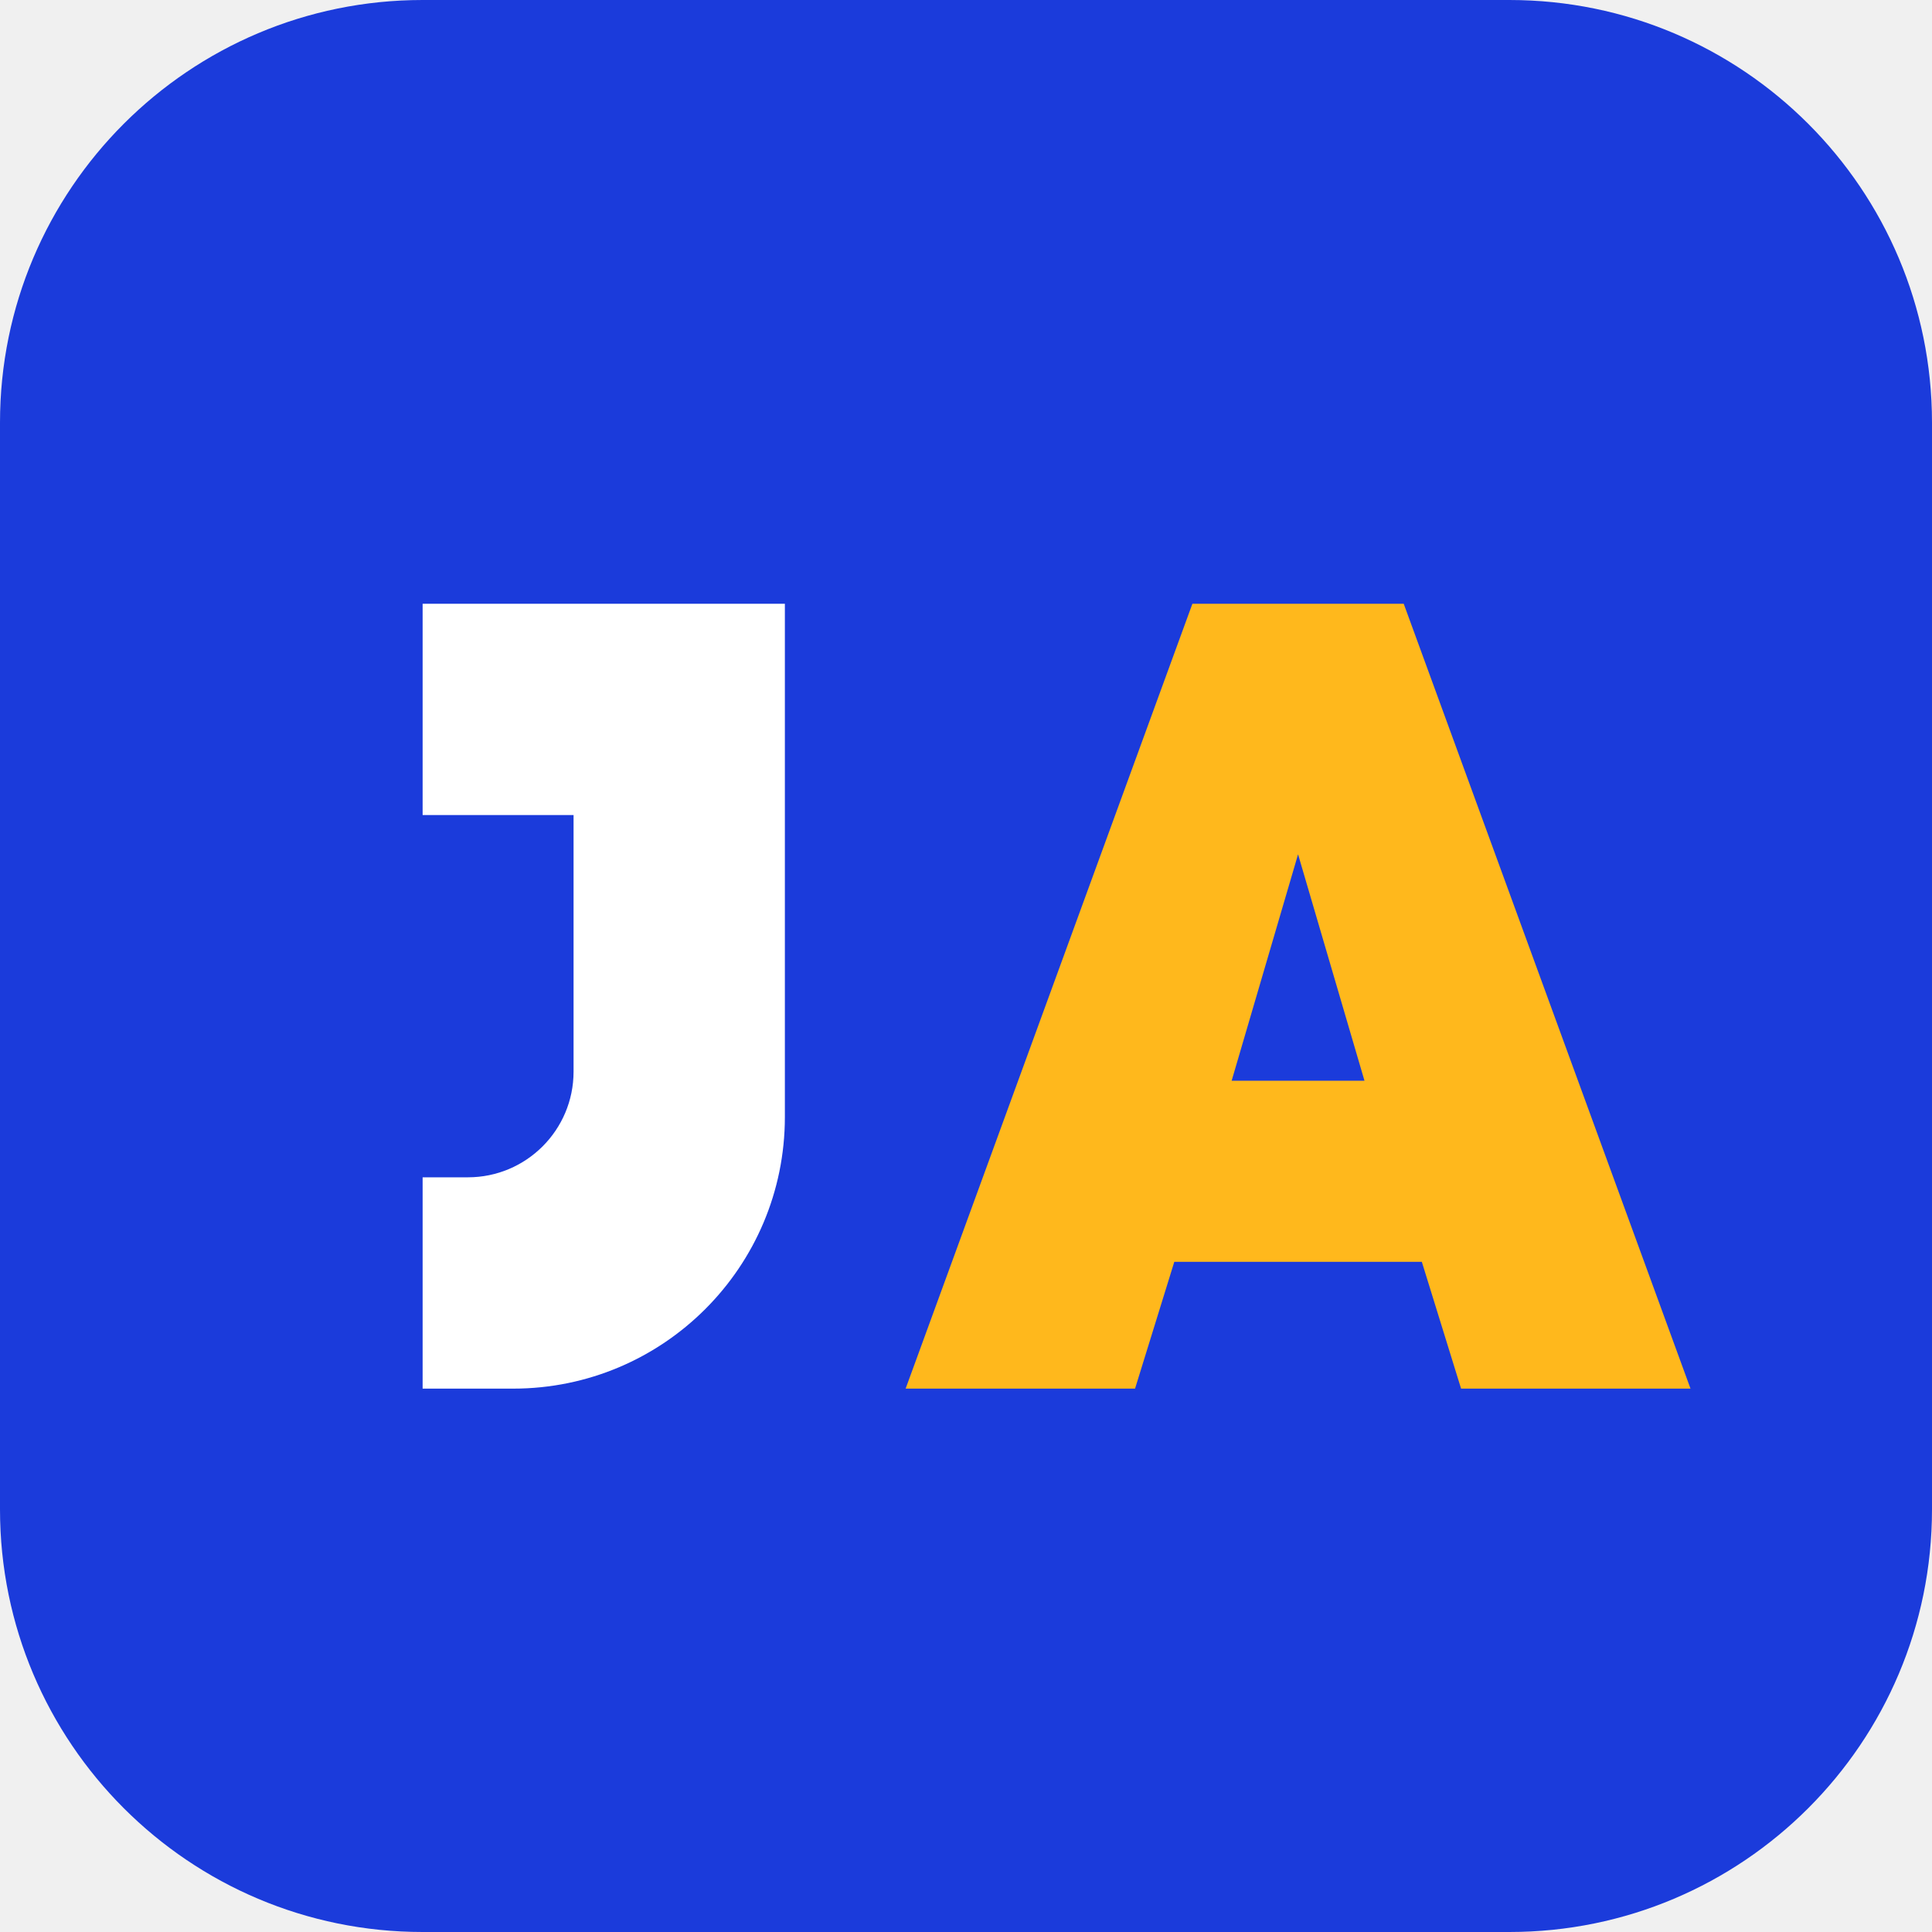
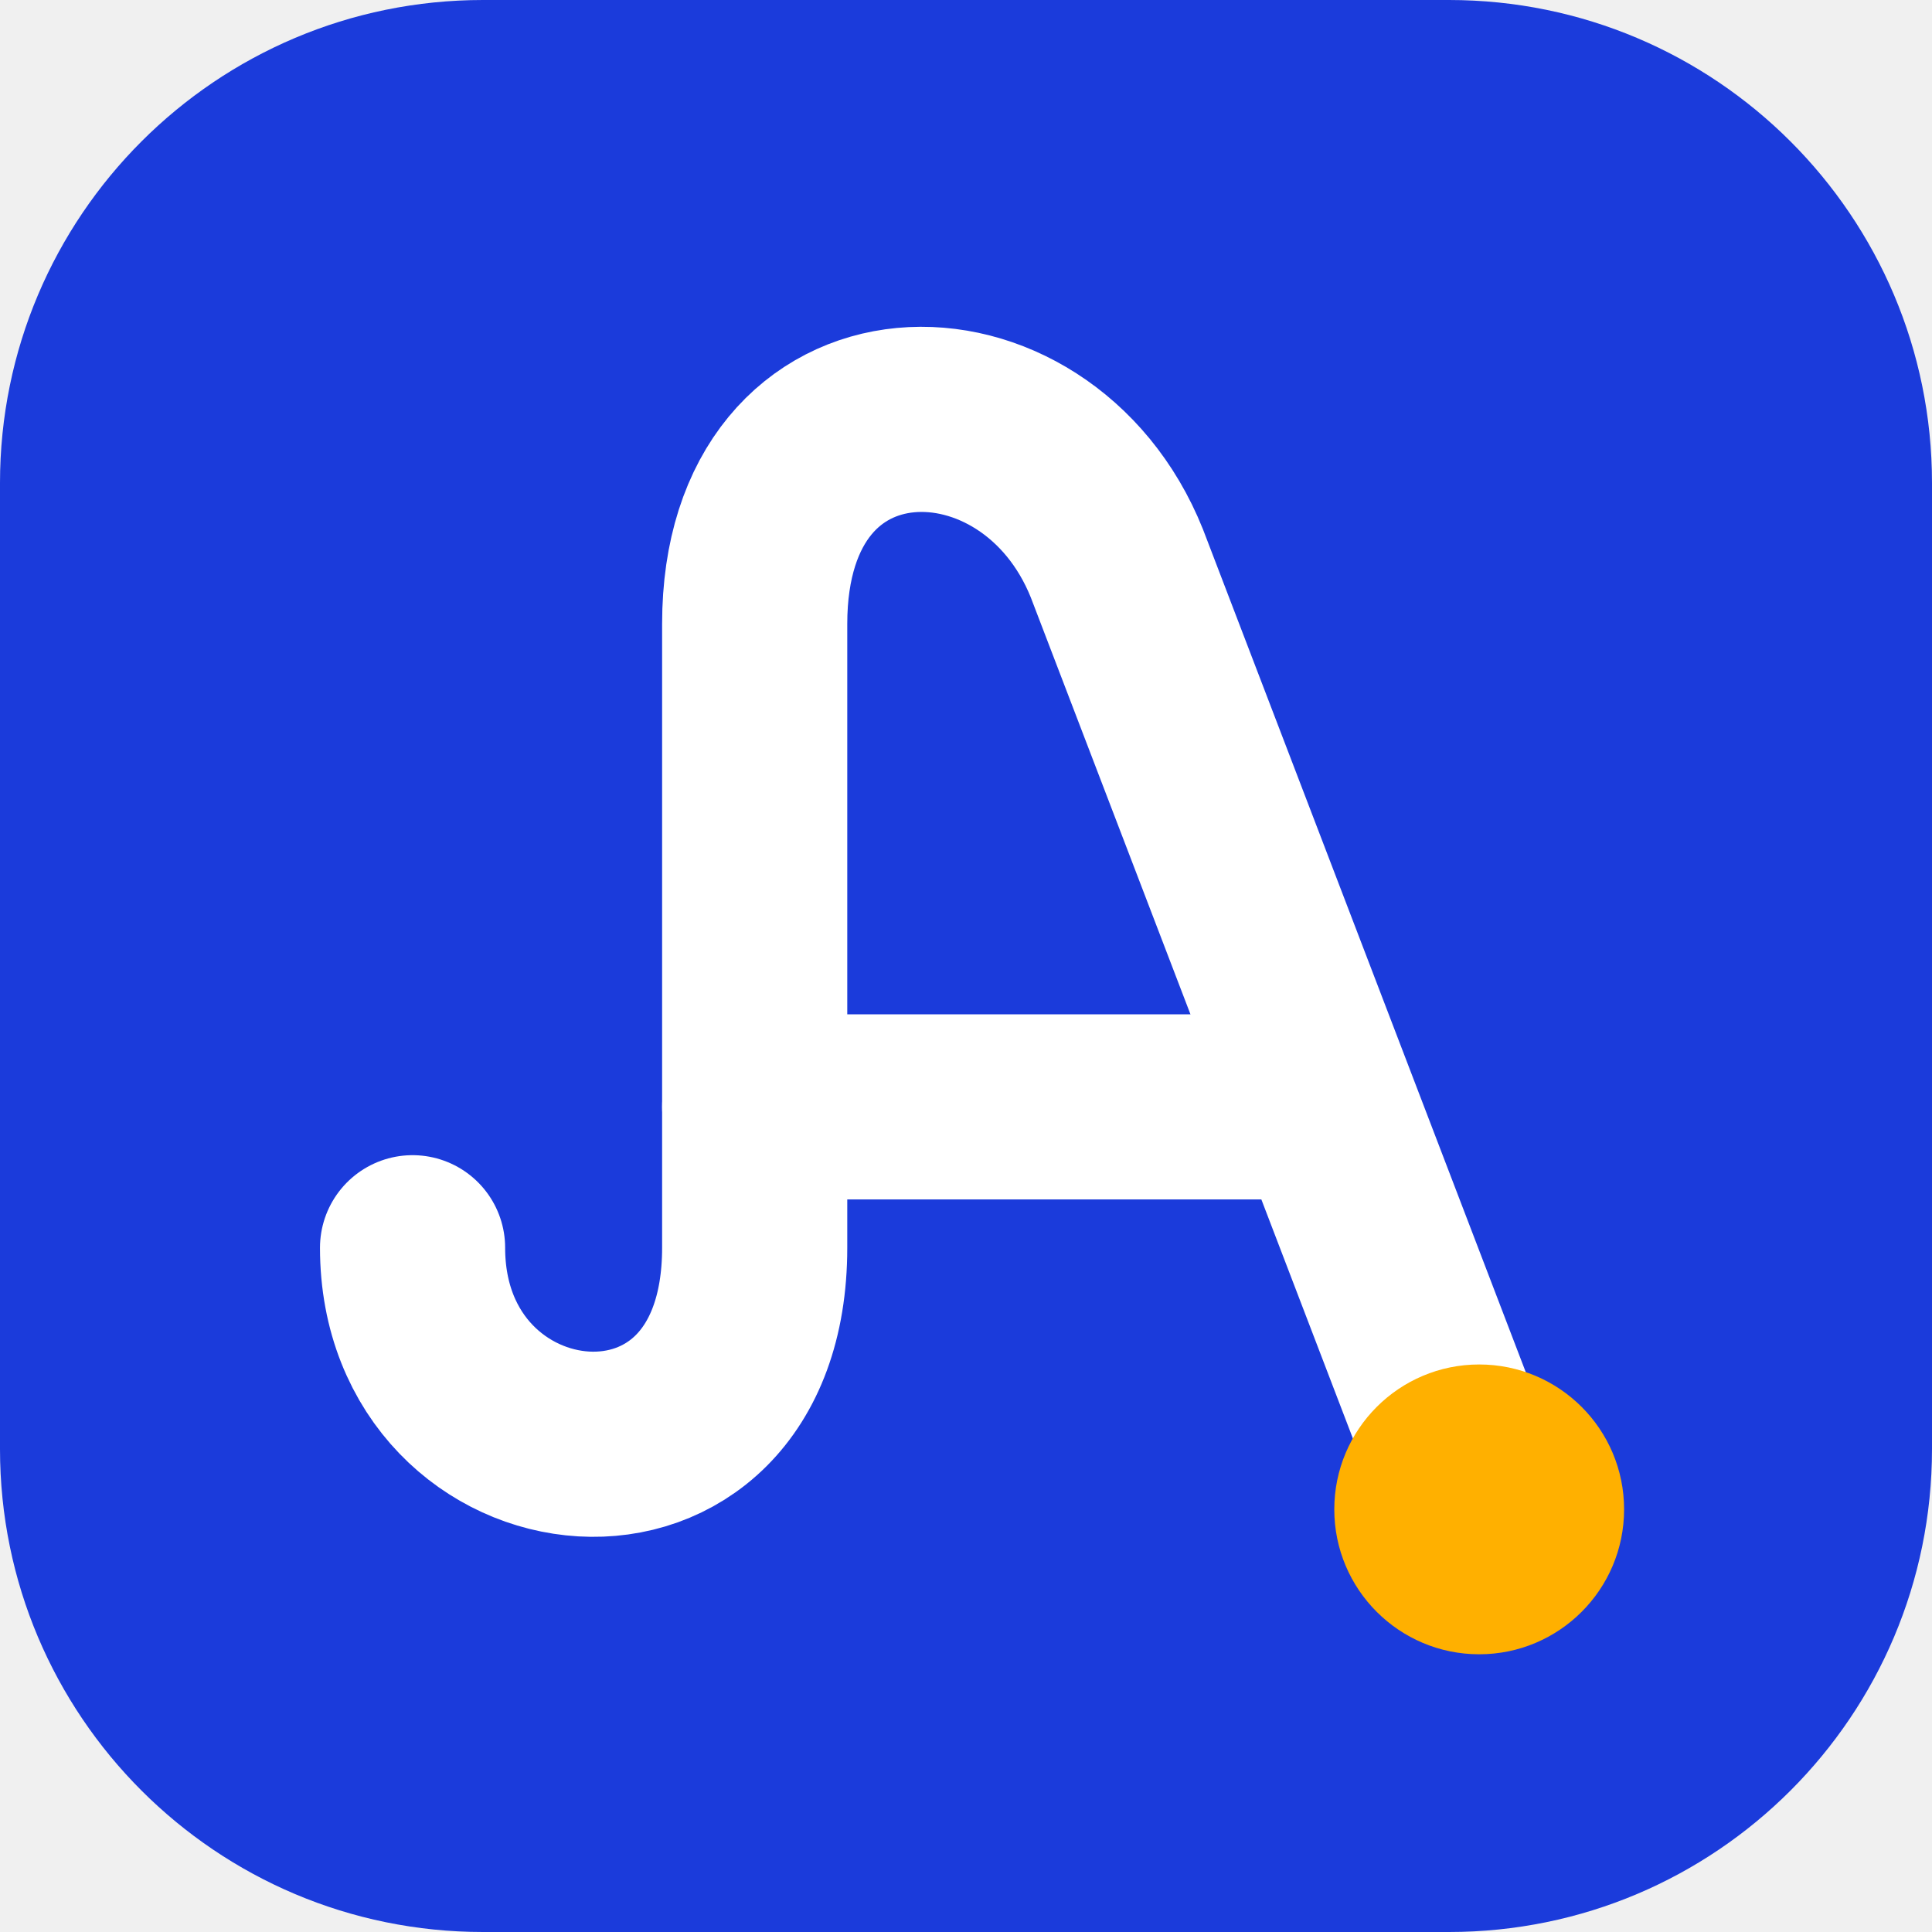
- <svg xmlns="http://www.w3.org/2000/svg" viewBox="0 0 64 64">
-   <rect width="64" height="64" rx="14" fill="#1B3BDB" />
-   <path d="M14 20h12v17a9 9 0 0 1-9 9h-3v-7h1.5a3.5 3.5 0 0 0 3.5-3.500V27h-5z" fill="#fff" />
-   <path d="M39.500 20h7L56 46h-7.600l-1.300-4.200h-8.200L37.600 46H30zm1.300 15.800h4.400L43 28.300z" fill="#FFB81C" />
+ <svg xmlns="http://www.w3.org/2000/svg" viewBox="0 0 48 48">
+   <rect width="48" height="48" rx="12" fill="#1B3BDB" />
+   <g transform="translate(1.25 -0.5)" fill="none" stroke="#fff" stroke-width="4.6" stroke-linecap="round" stroke-linejoin="round">
+     <path d="M9 31.5 C9 37.5 17.5 38.5 17.5 31.5 V16 C17.5 9.5 24.5 9.5 26.5 14.5 L35.5 38" />
+     <path d="M17.5 28 H30.5" />
+   </g>
+   <circle cx="36.75" cy="37.5" r="3.6" fill="#FFB000" />
</svg>
